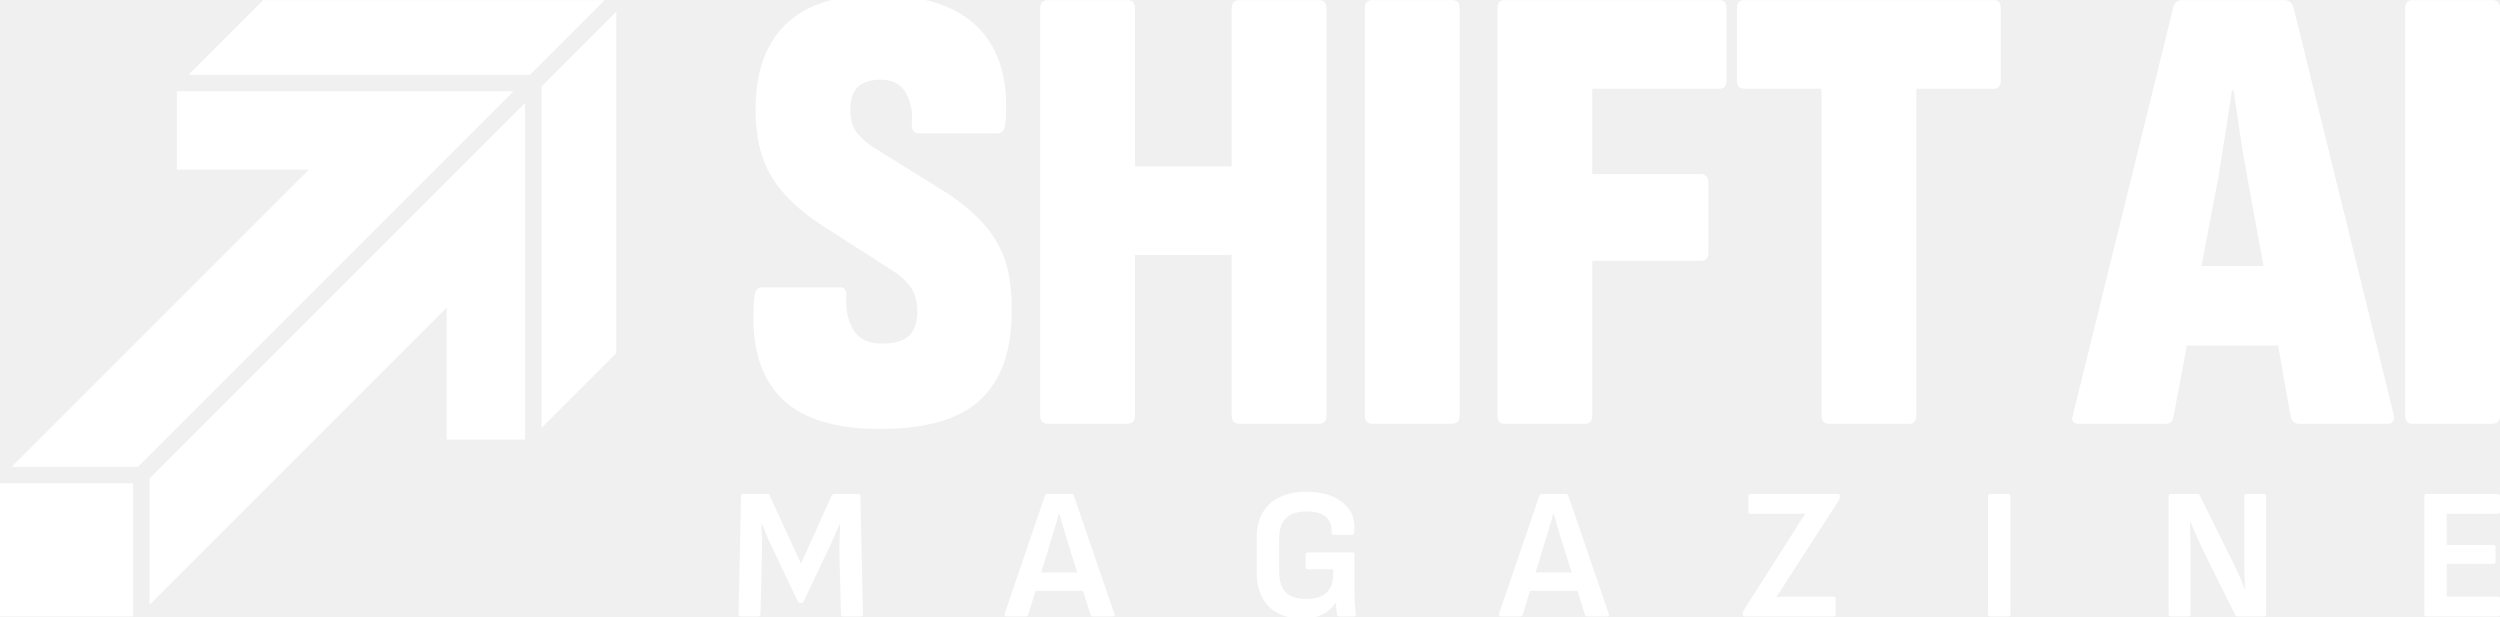
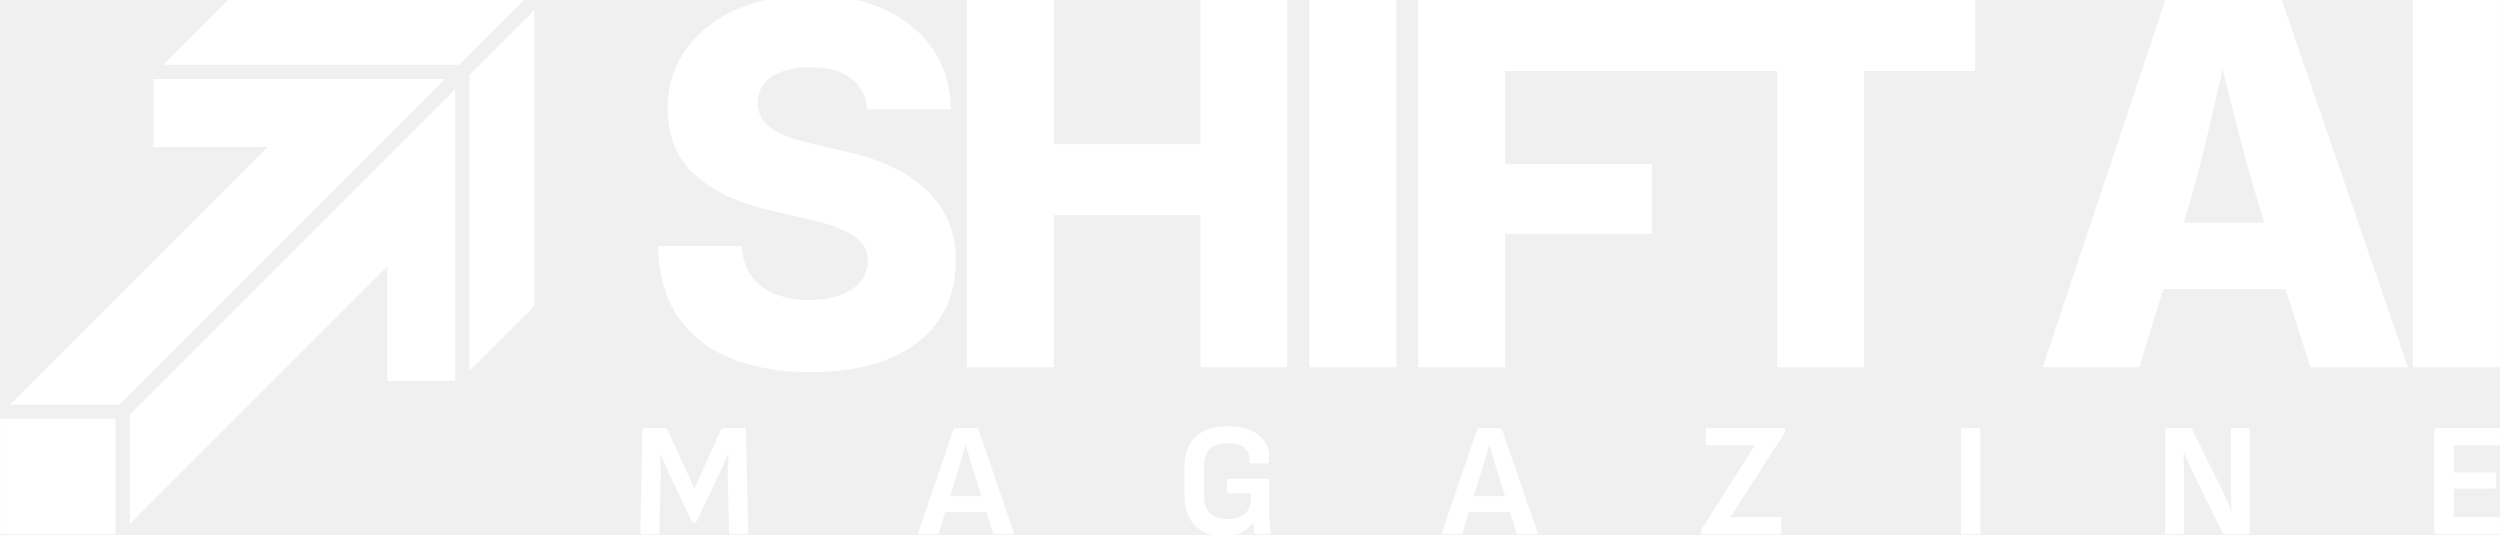
- <svg xmlns="http://www.w3.org/2000/svg" viewBox="0 0 1103.457 272" width="1103" height="272" role="img" aria-label="SHIFT AI MAGAZINE">
+ <svg xmlns="http://www.w3.org/2000/svg" viewBox="0 0 1272.858 272" width="1273" height="272" role="img" aria-label="SHIFT AI MAGAZINE">
  <g fill="#FFFFFF">
    <path d="M116.17 0.00L266.88 0.00L233.88 32.99L83.18 32.99ZM272.00 5.12L272.00 155.83L239.01 188.82L239.01 38.12ZM78.06 40.24L226.64 40.24L60.87 206.01L5.12 206.01L136.29 74.84L78.06 74.84ZM231.76 193.94L197.16 193.94L197.16 135.71L65.99 266.88L65.99 211.13L231.76 45.36ZM58.75 272.00L0.00 272.00L0.00 213.25L58.75 213.25Z" />
-     <path transform="translate(326.00 0) scale(0.94 1)" d="M66.24 189.28Q33.12 189.28 18.84 174.44Q4.57 159.59 7.42 131.33Q7.71 126.76 11.13 126.76L47.68 126.76Q49.11 126.76 49.68 127.33Q50.82 128.47 50.53 131.04Q50.25 140.46 54.24 146.03Q58.24 151.60 67.09 151.60Q75.94 151.60 79.94 148.17Q83.94 144.75 83.94 137.32Q83.94 133.33 82.65 130.04Q81.37 126.76 78.51 124.05Q75.66 121.34 70.80 118.48L39.97 99.92Q22.55 89.36 15.13 77.37Q7.71 65.38 7.99 47.11Q8.28 23.13 22.41 10.42Q36.54-2.28 65.09-2.28Q97.35-2.28 112.49 12.13Q127.62 26.55 125.33 53.67Q125.05 58.81 121.62 58.81L84.51 58.81Q83.08 58.81 82.51 58.24Q81.08 57.10 81.37 53.67Q81.94 46.25 78.37 40.68Q74.80 35.12 66.81 35.12Q59.67 35.12 56.10 38.26Q52.53 41.40 52.53 47.96Q52.25 54.53 55.67 58.67Q59.10 62.81 65.95 66.52L96.78 84.51Q108.49 91.64 115.48 99.21Q122.48 106.78 125.48 115.77Q128.47 124.76 128.19 137.89Q128.19 163.30 113.63 176.29Q99.07 189.28 66.24 189.28M182.43 187L145.32 187Q141.61 187 141.61 183.29L141.61 3.71Q141.61 0 145.32 0L182.43 0Q186.14 0 186.14 3.71L186.14 73.37L231.54 73.37L231.54 3.71Q231.54 0 235.25 0L272.36 0Q276.07 0 276.07 3.71L276.07 183.29Q276.07 187 272.36 187L235.25 187Q231.54 187 231.54 183.29L231.54 112.49L186.14 112.49L186.14 183.29Q186.14 187 182.43 187M334.89 187L297.49 187Q294.06 187 294.06 183.29L294.06 3.71Q294.06 0 297.49 0L334.89 0Q338.60 0 338.60 3.71L338.60 183.29Q338.60 187 334.89 187M397.41 187L359.73 187Q356.30 187 356.30 183.29L356.30 3.71Q356.30 0 359.73 0L460.51 0Q463.93 0 463.93 3.71L463.93 35.40Q463.93 39.11 460.51 39.11L400.84 39.11L400.84 76.80L451.94 76.80Q455.37 76.80 455.37 80.80L455.37 111.34Q455.37 115.05 451.94 115.05L400.84 115.05L400.84 183.29Q400.84 187 397.41 187M549.58 187L512.18 187Q508.47 187 508.47 183.29L508.47 39.11L472.21 39.11Q468.78 39.11 468.78 35.40L468.78 3.71Q468.78 0 472.21 0L589.26 0Q592.69 0 592.69 3.71L592.69 35.40Q592.69 39.11 589.26 39.11L553.01 39.11L553.01 183.29Q553.01 187 549.58 187M669.77 187L629.23 187Q627.52 187 626.66 186.14Q625.81 185 626.66 182.72L673.77 2.85Q674.63 0 677.77 0L725.73 0Q728.87 0 730.01 2.85L777.12 182.72Q777.69 185.29 776.55 186.14Q775.98 187 774.27 187L732.87 187Q729.73 187 728.87 184.15L722.88 152.45L680.05 152.45L673.77 183.86Q673.49 187 669.77 187M686.90 117.34L716.02 117.34L708.60 79.08Q706.60 69.09 705.03 59.24Q703.46 49.39 702.04 39.97L701.18 39.97Q699.75 49.39 698.04 59.38L694.61 79.37M823.37 187L785.97 187Q782.55 187 782.55 183.29L782.55 3.71Q782.55 0 785.97 0L823.37 0Q827.08 0 827.08 3.71L827.08 183.29Q827.08 187 823.37 187" />
-     <path d="M334.74 272L326.91 272Q326 272 326 271.01L327.07 218.99Q327.07 218 328.06 218L338.70 218Q339.44 218 339.77 218.74L353.54 248.75L367.06 218.74Q367.47 218 368.21 218L378.85 218Q379.75 218 379.75 218.99L380.91 271.01Q380.91 272 379.92 272L372.17 272Q371.18 272 371.18 271.01L370.52 244.38Q370.44 241.08 370.60 237.75Q370.77 234.41 370.85 231.19L370.60 231.19Q369.28 234.41 367.84 237.66Q366.40 240.92 364.83 244.05L354.69 265.40Q354.36 266.06 353.54 266.06L353.21 266.06Q352.46 266.06 352.13 265.40L341.91 243.80Q340.35 240.75 338.94 237.50Q337.54 234.24 336.31 231.19L336.06 231.19Q336.22 234.32 336.31 237.66Q336.39 241 336.31 244.22L335.65 271.01Q335.65 272 334.74 272M452.72 272L444.23 272Q443.73 272 443.48 271.75Q443.24 271.51 443.40 270.93L461.21 218.74Q461.46 218 462.28 218L472.83 218Q473.74 218 473.99 218.74L491.88 270.93Q492.04 271.51 491.88 271.75Q491.63 272 491.14 272L482.40 272Q481.57 272 481.33 271.26L478.03 260.71L457.09 260.71L453.87 271.18Q453.62 272 452.72 272M459.56 252.63L475.47 252.63L470.69 237.37Q469.87 234.65 469.08 231.97Q468.30 229.29 467.56 226.57L467.39 226.57Q466.65 229.21 465.87 231.89Q465.08 234.57 464.26 237.21M574.74 272.99Q568.72 272.99 564.18 270.64Q559.65 268.29 557.18 263.76Q554.70 259.22 554.70 252.63L554.70 237.37Q554.70 227.48 560.51 222.25Q566.33 217.01 576.47 217.01Q583.72 217.01 588.71 219.32Q593.70 221.63 596.05 225.71Q598.40 229.79 597.66 235.07Q597.57 236.05 596.67 236.05L588.67 235.97Q588.17 235.97 587.93 235.73Q587.68 235.48 587.76 234.98Q587.93 232.02 586.73 229.91Q585.54 227.81 583.06 226.74Q580.59 225.67 576.71 225.67Q570.70 225.67 567.65 228.59Q564.60 231.52 564.60 237.62L564.60 252.38Q564.60 258.56 567.60 261.45Q570.61 264.33 576.55 264.33Q582.32 264.33 585.37 261.65Q588.42 258.97 588.42 253.86L588.42 251.22L577.29 251.22Q576.30 251.22 576.30 250.24L576.30 244.71Q576.30 243.80 577.29 243.80L596.91 243.80Q597.82 243.80 597.82 244.71L597.82 259.88Q597.82 262.68 597.94 265.57Q598.07 268.45 598.48 270.93Q598.64 271.42 598.36 271.71Q598.07 272 597.66 272L591.22 272Q590.81 272 590.57 271.79Q590.32 271.59 590.15 271.18Q589.99 270.19 589.86 268.78Q589.74 267.38 589.66 266.06L589.49 266.06Q588.09 268.21 585.99 269.77Q583.89 271.34 581.08 272.16Q578.28 272.99 574.74 272.99M670.95 272L662.46 272Q661.96 272 661.72 271.75Q661.47 271.51 661.63 270.93L679.44 218.74Q679.69 218 680.51 218L691.07 218Q691.97 218 692.22 218.74L710.11 270.93Q710.28 271.51 710.11 271.75Q709.86 272 709.37 272L700.63 272Q699.81 272 699.56 271.26L696.26 260.71L675.32 260.71L672.10 271.18Q671.86 272 670.95 272M677.79 252.63L693.70 252.63L688.92 237.37Q688.10 234.65 687.31 231.97Q686.53 229.29 685.79 226.57L685.62 226.57Q684.88 229.21 684.10 231.89Q683.32 234.57 682.49 237.21M809.21 272L770.13 272Q769.23 272 769.23 271.09L769.23 270.68Q769.23 270.10 769.55 269.44L791.73 234.65Q792.97 232.59 794.21 230.65Q795.44 228.72 796.76 226.82L796.76 226.66Q794.53 226.74 792.23 226.74L772.69 226.74Q771.70 226.74 771.70 225.75L771.70 218.99Q771.70 218 772.69 218L811.11 218Q812.10 218 812.10 218.91L812.10 219.32Q812.10 219.81 811.77 220.56L789.84 254.52Q788.43 256.75 787.03 258.93Q785.63 261.12 784.15 263.26L784.15 263.43Q786.62 263.26 789.18 263.26L809.21 263.26Q810.20 263.26 810.20 264.25L810.20 271.01Q810.20 272 809.21 272M886.38 272L878.38 272Q877.48 272 877.48 271.01L877.48 218.99Q877.48 218 878.38 218L886.38 218Q887.37 218 887.37 218.99L887.37 271.01Q887.37 272 886.38 272M965.86 272L958.11 272Q957.20 272 957.20 271.01L957.20 218.99Q957.20 218 958.11 218L969.81 218Q970.64 218 970.97 218.66L984.24 245.45Q985.64 248.17 986.84 250.73Q988.03 253.29 989.02 255.59Q990.01 257.90 990.76 259.88L991 259.88Q990.84 257.65 990.76 255.06Q990.67 252.46 990.63 249.82Q990.59 247.18 990.59 245.04L990.59 218.99Q990.59 218 991.50 218L999.25 218Q1000.24 218 1000.24 218.99L1000.24 271.01Q1000.24 272 999.25 272L987.70 272Q986.88 272 986.55 271.34L973.69 245.45Q972.45 242.98 971.26 240.38Q970.06 237.79 968.95 235.23Q967.84 232.67 966.85 230.37L966.60 230.37Q966.68 232.92 966.76 235.56Q966.85 238.20 966.85 240.84L966.85 271.01Q966.85 272 965.86 272M1102.55 272L1070.98 272Q1070.07 272 1070.07 271.01L1070.07 218.99Q1070.07 218 1070.98 218L1102.55 218Q1103.46 218 1103.46 218.99L1103.46 225.75Q1103.46 226.74 1102.55 226.74L1079.96 226.74L1079.96 240.51L1100.57 240.51Q1101.48 240.51 1101.48 241.50L1101.48 247.84Q1101.48 248.83 1100.57 248.83L1079.96 248.83L1079.96 263.26L1102.55 263.26Q1103.46 263.26 1103.46 264.25L1103.46 271.01Q1103.46 272 1102.55 272" />
+     <path transform="translate(326.00 0) scale(1 1)" d="M86.72 189.51L86.72 189.51Q63.38 189.51 46.06 182.48Q28.74 175.45 19.08 161.15Q9.41 146.84 9.04 125.25L9.04 125.25L51.58 125.25Q52.21 134.29 56.54 140.44Q60.87 146.59 68.46 149.66Q76.06 152.74 86.22 152.74L86.22 152.74Q95.38 152.74 102.03 150.23Q108.69 147.72 112.26 143.20Q115.84 138.68 115.84 132.66L115.84 132.66Q115.84 127.26 112.51 123.50Q109.19 119.73 102.54 116.84Q95.88 113.96 85.59 111.70L85.59 111.70L65.76 107.05Q41.54 101.53 27.74 88.98Q13.93 76.43 13.93 55.35L13.93 55.35Q13.93 38.03 23.34 24.98Q32.76 11.92 49.13 4.71Q65.51 -2.51 86.72 -2.51L86.72 -2.51Q108.43 -2.51 124.37 4.83Q140.31 12.17 149.10 25.29Q157.88 38.40 158.13 55.72L158.13 55.72L115.59 55.72Q114.71 45.56 107.31 39.91Q99.90 34.26 86.60 34.26L86.60 34.26Q77.81 34.26 71.79 36.58Q65.76 38.91 62.75 42.98Q59.74 47.06 59.74 52.33L59.74 52.33Q59.74 58.11 63.13 62.06Q66.52 66.01 72.79 68.65Q79.07 71.29 87.35 73.17L87.35 73.17L103.54 76.93Q117.09 79.82 127.70 84.78Q138.30 89.73 145.65 96.64Q152.99 103.54 156.82 112.58Q160.64 121.61 160.64 132.78L160.64 132.78Q160.64 150.48 151.80 163.22Q142.95 175.96 126.44 182.73Q109.94 189.51 86.72 189.51M210.55 187.00L166.25 187.00L166.25 0.00L210.55 0.00L210.55 73.42L285.22 73.42L285.22 0.00L329.40 0.00L329.40 187.00L285.22 187.00L285.22 109.56L210.55 109.56L210.55 187.00M340.65 0.00L384.95 0.00L384.95 187.00L340.65 187.00L340.65 0.00M440.38 187.00L396.08 187.00L396.08 0.00L523.21 0.00L523.21 36.14L440.38 36.14L440.38 83.59L515.06 83.59L515.06 118.98L440.38 118.98L440.38 187.00M578.89 36.14L522.29 36.14L522.29 0.00L679.67 0.00L679.67 36.14L623.07 36.14L623.07 187.00L578.89 187.00L578.89 36.14M763.29 187.00L714.09 187.00L776.47 0.00L835.83 0.00L900.09 187.00L850.39 187.00L837.71 147.22L775.47 147.22L763.29 187.00M785.88 113.33L826.92 113.33L824.41 105.30Q818.14 84.84 812.36 61.75L812.36 61.75Q808.97 48.82 805.71 35.14L805.71 35.14Q802.57 48.82 799.56 61.87L799.56 61.87Q794.29 84.97 788.39 105.30L788.39 105.30L785.88 113.33M902.55 0.00L946.86 0.00L946.86 187.00L902.55 187.00L902.55 0.00" />
+     <path d="M334.74 272.00L326.91 272.00Q326.00 272.00 326.00 271.01L326.00 271.01L327.07 218.99Q327.07 218.00 328.06 218.00L328.06 218.00L338.70 218.00Q339.44 218.00 339.77 218.74L339.77 218.74L353.54 248.75L367.06 218.74Q367.47 218.00 368.21 218.00L368.21 218.00L378.85 218.00Q379.75 218.00 379.75 218.99L379.75 218.99L380.91 271.01Q380.91 272.00 379.92 272.00L379.92 272.00L372.17 272.00Q371.18 272.00 371.18 271.01L371.18 271.01L370.52 244.38Q370.44 241.08 370.60 237.75Q370.77 234.41 370.85 231.19L370.85 231.19L370.60 231.19Q369.28 234.41 367.84 237.66Q366.40 240.92 364.83 244.05L364.83 244.05L354.69 265.40Q354.36 266.06 353.54 266.06L353.54 266.06L353.21 266.06Q352.46 266.06 352.13 265.40L352.13 265.40L341.91 243.80Q340.35 240.75 338.94 237.50Q337.54 234.24 336.31 231.19L336.31 231.19L336.06 231.19Q336.22 234.32 336.31 237.66Q336.39 241.00 336.31 244.22L336.31 244.22L335.65 271.01Q335.65 272.00 334.74 272.00L334.74 272.00M476.92 272.00L468.43 272.00Q467.93 272.00 467.68 271.75L467.68 271.75Q467.44 271.51 467.60 270.93L467.60 270.93L485.41 218.74Q485.66 218.00 486.48 218.00L486.48 218.00L497.03 218.00Q497.94 218.00 498.19 218.74L498.19 218.74L516.08 270.93Q516.24 271.51 516.08 271.75L516.08 271.75Q515.83 272.00 515.34 272.00L515.34 272.00L506.60 272.00Q505.77 272.00 505.53 271.26L505.53 271.26L502.23 260.71L481.29 260.71L478.07 271.18Q477.82 272.00 476.92 272.00L476.92 272.00M483.76 252.63L499.67 252.63L494.89 237.37Q494.07 234.65 493.28 231.97Q492.50 229.29 491.76 226.57L491.76 226.57L491.59 226.57Q490.85 229.21 490.07 231.89Q489.28 234.57 488.46 237.21L488.46 237.21L483.76 252.63M623.14 272.99L623.14 272.99Q617.12 272.99 612.58 270.64Q608.05 268.29 605.58 263.76Q603.10 259.22 603.10 252.63L603.10 252.63L603.10 237.37Q603.10 227.48 608.91 222.25Q614.73 217.01 624.87 217.01L624.87 217.01Q632.12 217.01 637.11 219.32Q642.10 221.63 644.45 225.71Q646.80 229.79 646.06 235.07L646.06 235.07Q645.97 236.05 645.07 236.05L645.07 236.05L637.07 235.97Q636.57 235.97 636.33 235.73L636.33 235.73Q636.08 235.48 636.16 234.98L636.16 234.98Q636.33 232.02 635.13 229.91Q633.94 227.81 631.46 226.74Q628.99 225.67 625.11 225.67L625.11 225.67Q619.10 225.67 616.05 228.59Q613.00 231.52 613.00 237.62L613.00 237.62L613.00 252.38Q613.00 258.56 616.00 261.45Q619.01 264.33 624.95 264.33L624.95 264.33Q630.72 264.33 633.77 261.65Q636.82 258.97 636.82 253.86L636.82 253.86L636.82 251.22L625.69 251.22Q624.70 251.22 624.70 250.24L624.70 250.24L624.70 244.71Q624.70 243.80 625.69 243.80L625.69 243.80L645.31 243.80Q646.22 243.80 646.22 244.71L646.22 244.71L646.22 259.88Q646.22 262.68 646.34 265.57Q646.47 268.45 646.88 270.93L646.88 270.93Q647.04 271.42 646.76 271.71Q646.47 272.00 646.06 272.00L646.06 272.00L639.62 272.00Q639.21 272.00 638.97 271.79Q638.72 271.59 638.55 271.18L638.55 271.18Q638.39 270.19 638.26 268.78Q638.14 267.38 638.06 266.06L638.06 266.06L637.89 266.06Q636.49 268.21 634.39 269.77Q632.29 271.34 629.48 272.16Q626.68 272.99 623.14 272.99M743.55 272.00L735.06 272.00Q734.56 272.00 734.32 271.75L734.32 271.75Q734.07 271.51 734.23 270.93L734.23 270.93L752.04 218.74Q752.29 218.00 753.11 218.00L753.11 218.00L763.67 218.00Q764.57 218.00 764.82 218.74L764.82 218.74L782.71 270.93Q782.88 271.51 782.71 271.75L782.71 271.75Q782.46 272.00 781.97 272.00L781.97 272.00L773.23 272.00Q772.41 272.00 772.16 271.26L772.16 271.26L768.86 260.71L747.92 260.71L744.70 271.18Q744.46 272.00 743.55 272.00L743.55 272.00M750.39 252.63L766.30 252.63L761.52 237.37Q760.70 234.65 759.91 231.97Q759.13 229.29 758.39 226.57L758.39 226.57L758.22 226.57Q757.48 229.21 756.70 231.89Q755.92 234.57 755.09 237.21L755.09 237.21L750.39 252.63M906.01 272.00L866.93 272.00Q866.03 272.00 866.03 271.09L866.03 271.09L866.03 270.68Q866.03 270.10 866.35 269.44L866.35 269.44L888.53 234.65Q889.77 232.59 891.01 230.65Q892.24 228.72 893.56 226.82L893.56 226.82L893.56 226.66Q891.33 226.74 889.03 226.74L889.03 226.74L869.49 226.74Q868.50 226.74 868.50 225.75L868.50 225.75L868.50 218.99Q868.50 218.00 869.49 218.00L869.49 218.00L907.91 218.00Q908.90 218.00 908.90 218.91L908.90 218.91L908.90 219.32Q908.90 219.81 908.57 220.56L908.57 220.56L886.64 254.52Q885.23 256.75 883.83 258.93Q882.43 261.12 880.95 263.26L880.95 263.26L880.95 263.43Q883.42 263.26 885.98 263.26L885.98 263.26L906.01 263.26Q907.00 263.26 907.00 264.25L907.00 264.25L907.00 271.01Q907.00 272.00 906.01 272.00L906.01 272.00M1007.38 272.00L999.38 272.00Q998.48 272.00 998.48 271.01L998.48 271.01L998.48 218.99Q998.48 218.00 999.38 218.00L999.38 218.00L1007.38 218.00Q1008.37 218.00 1008.37 218.99L1008.37 218.99L1008.37 271.01Q1008.37 272.00 1007.38 272.00L1007.38 272.00M1111.06 272.00L1103.31 272.00Q1102.40 272.00 1102.40 271.01L1102.40 271.01L1102.40 218.99Q1102.40 218.00 1103.31 218.00L1103.31 218.00L1115.01 218.00Q1115.84 218.00 1116.17 218.66L1116.17 218.66L1129.44 245.45Q1130.84 248.17 1132.04 250.73Q1133.23 253.29 1134.22 255.59Q1135.21 257.90 1135.96 259.88L1135.96 259.88L1136.20 259.88Q1136.04 257.65 1135.96 255.06Q1135.87 252.46 1135.83 249.82Q1135.79 247.18 1135.79 245.04L1135.79 245.04L1135.79 218.99Q1135.79 218.00 1136.70 218.00L1136.70 218.00L1144.45 218.00Q1145.44 218.00 1145.44 218.99L1145.44 218.99L1145.44 271.01Q1145.44 272.00 1144.45 272.00L1144.45 272.00L1132.90 272.00Q1132.08 272.00 1131.75 271.34L1131.75 271.34L1118.89 245.45Q1117.65 242.98 1116.46 240.38Q1115.26 237.79 1114.15 235.23Q1113.04 232.67 1112.05 230.37L1112.05 230.37L1111.80 230.37Q1111.88 232.92 1111.96 235.56Q1112.05 238.20 1112.05 240.84L1112.05 240.84L1112.05 271.01Q1112.05 272.00 1111.06 272.00L1111.06 272.00M1271.95 272.00L1240.38 272.00Q1239.47 272.00 1239.47 271.01L1239.47 271.01L1239.47 218.99Q1239.47 218.00 1240.38 218.00L1240.38 218.00L1271.95 218.00Q1272.86 218.00 1272.86 218.99L1272.86 218.99L1272.86 225.75Q1272.86 226.74 1271.95 226.74L1271.95 226.74L1249.36 226.74L1249.36 240.51L1269.97 240.51Q1270.88 240.51 1270.88 241.50L1270.88 241.50L1270.88 247.84Q1270.88 248.83 1269.97 248.83L1269.97 248.83L1249.36 248.83L1249.36 263.26L1271.95 263.26Q1272.86 263.26 1272.86 264.25L1272.86 264.25L1272.86 271.01Q1272.86 272.00 1271.95 272.00L1271.95 272.00" />
  </g>
</svg>
